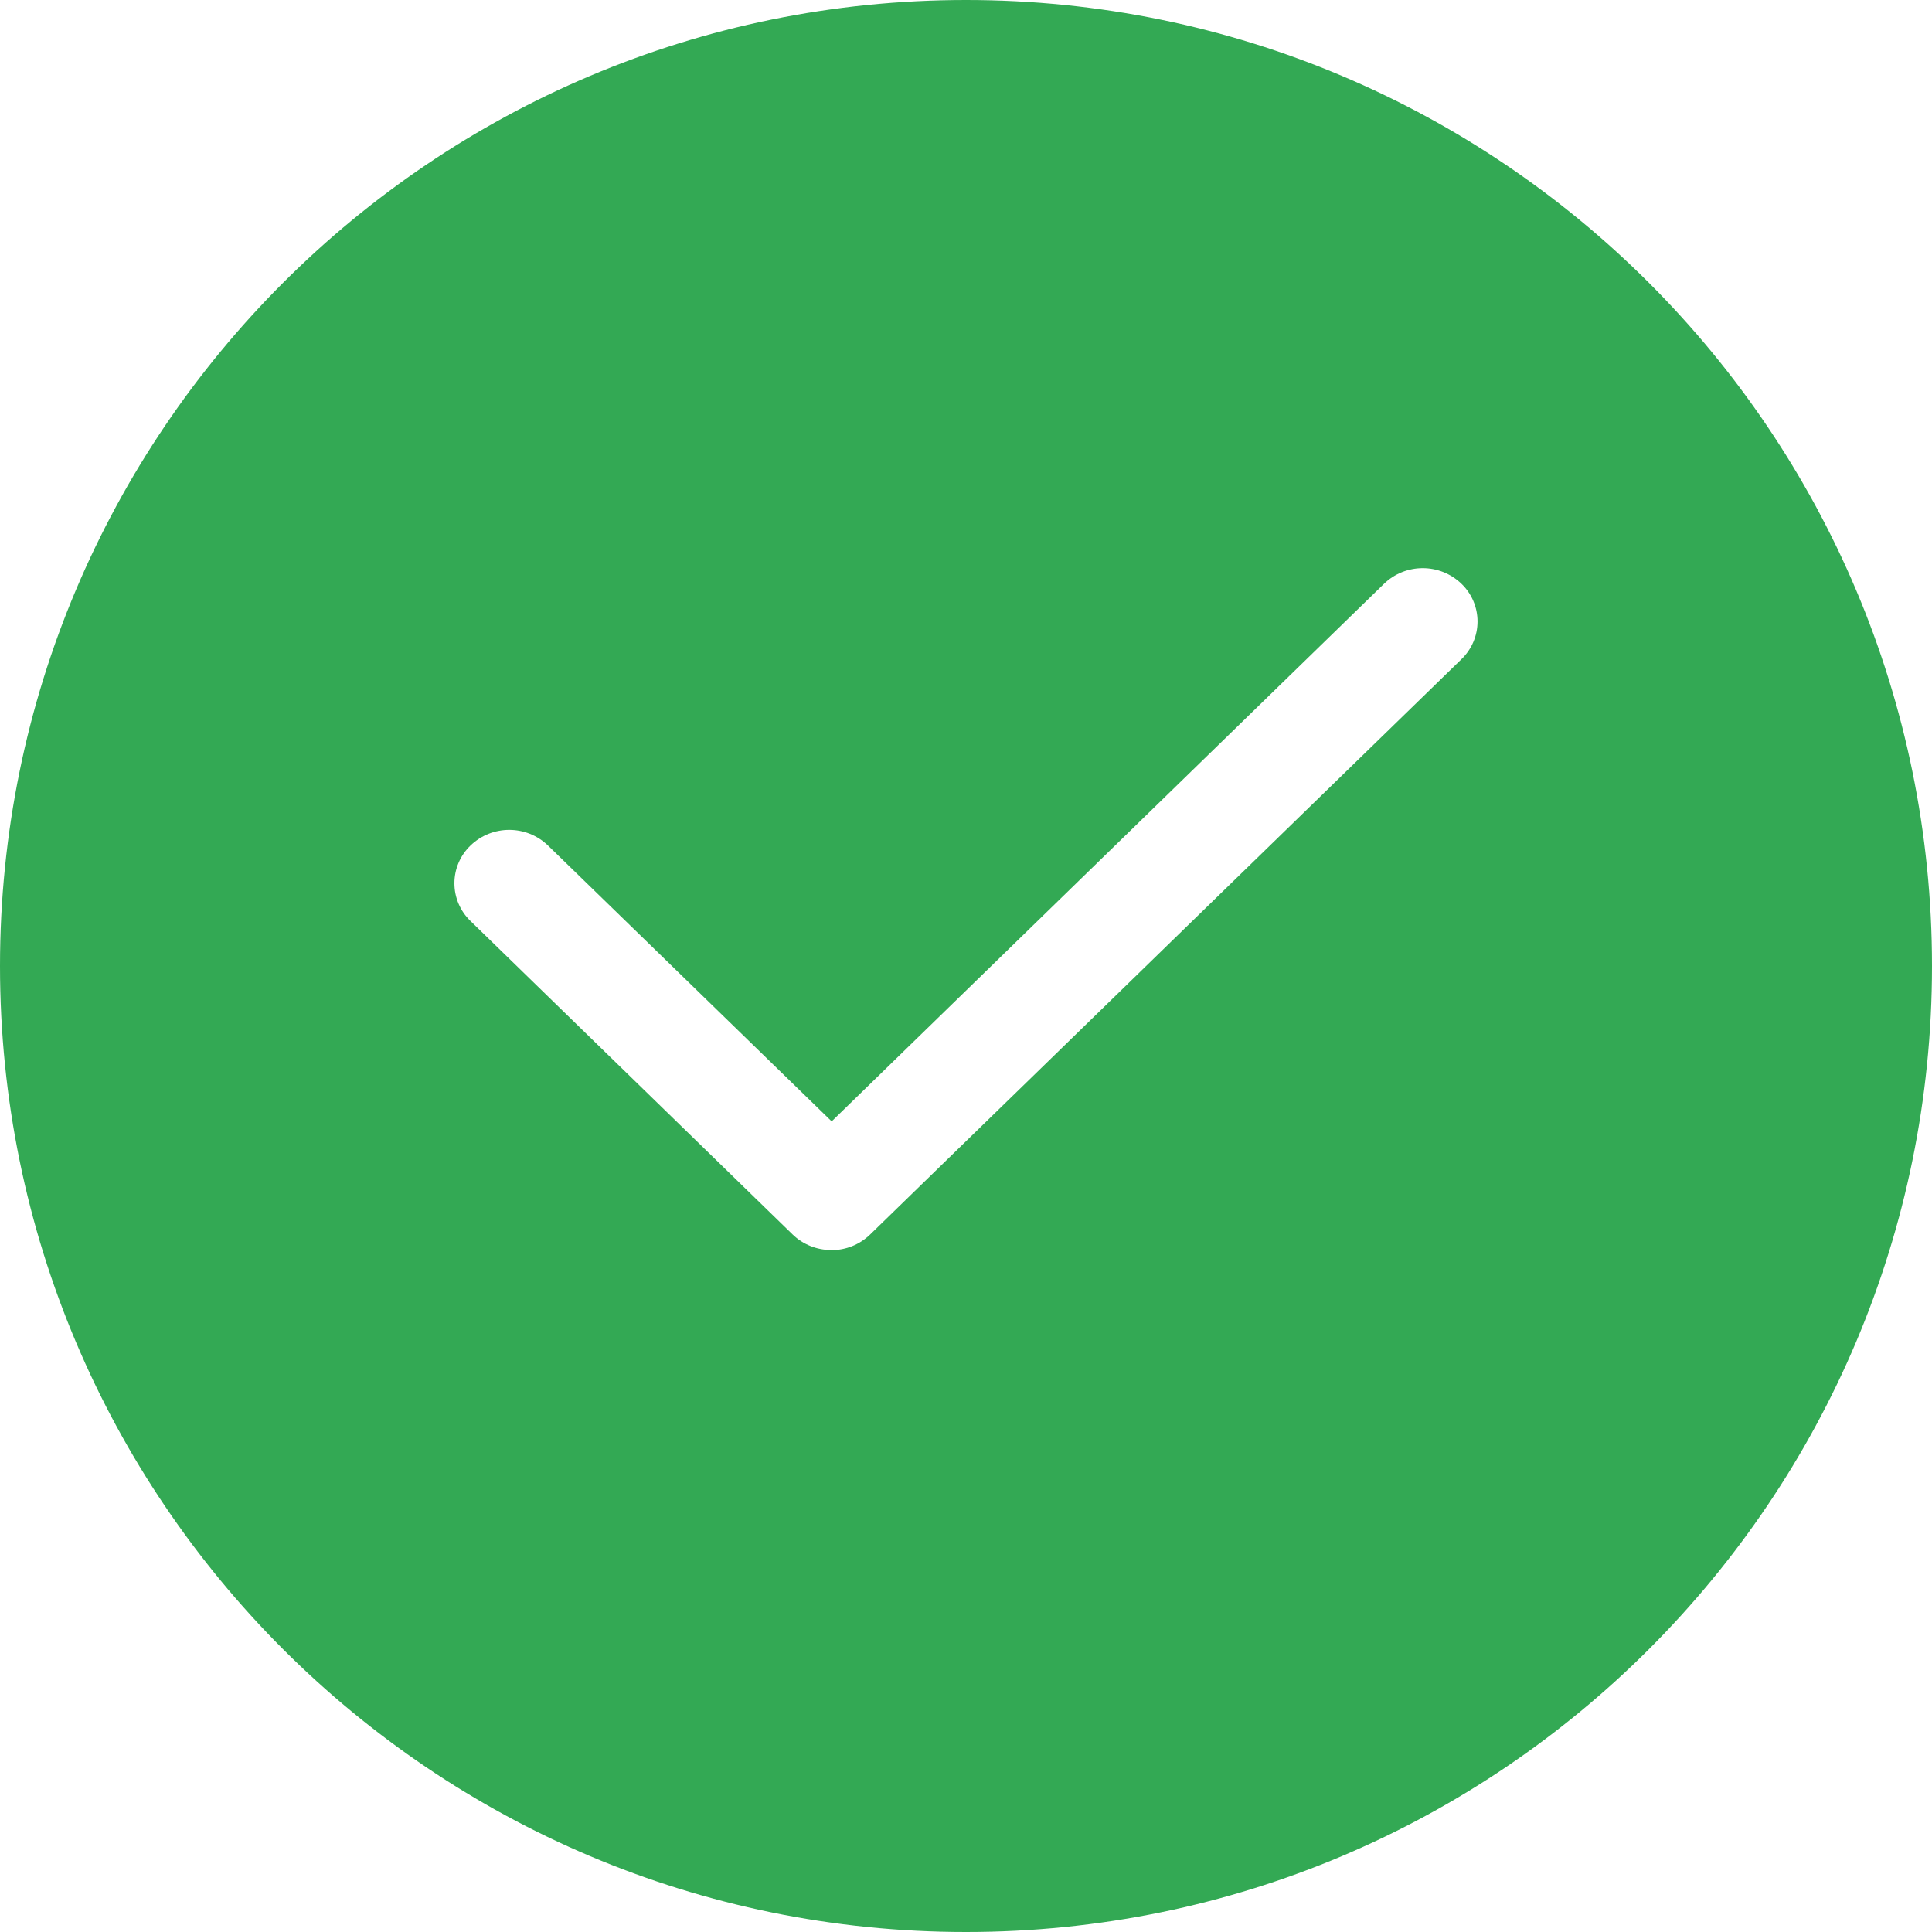
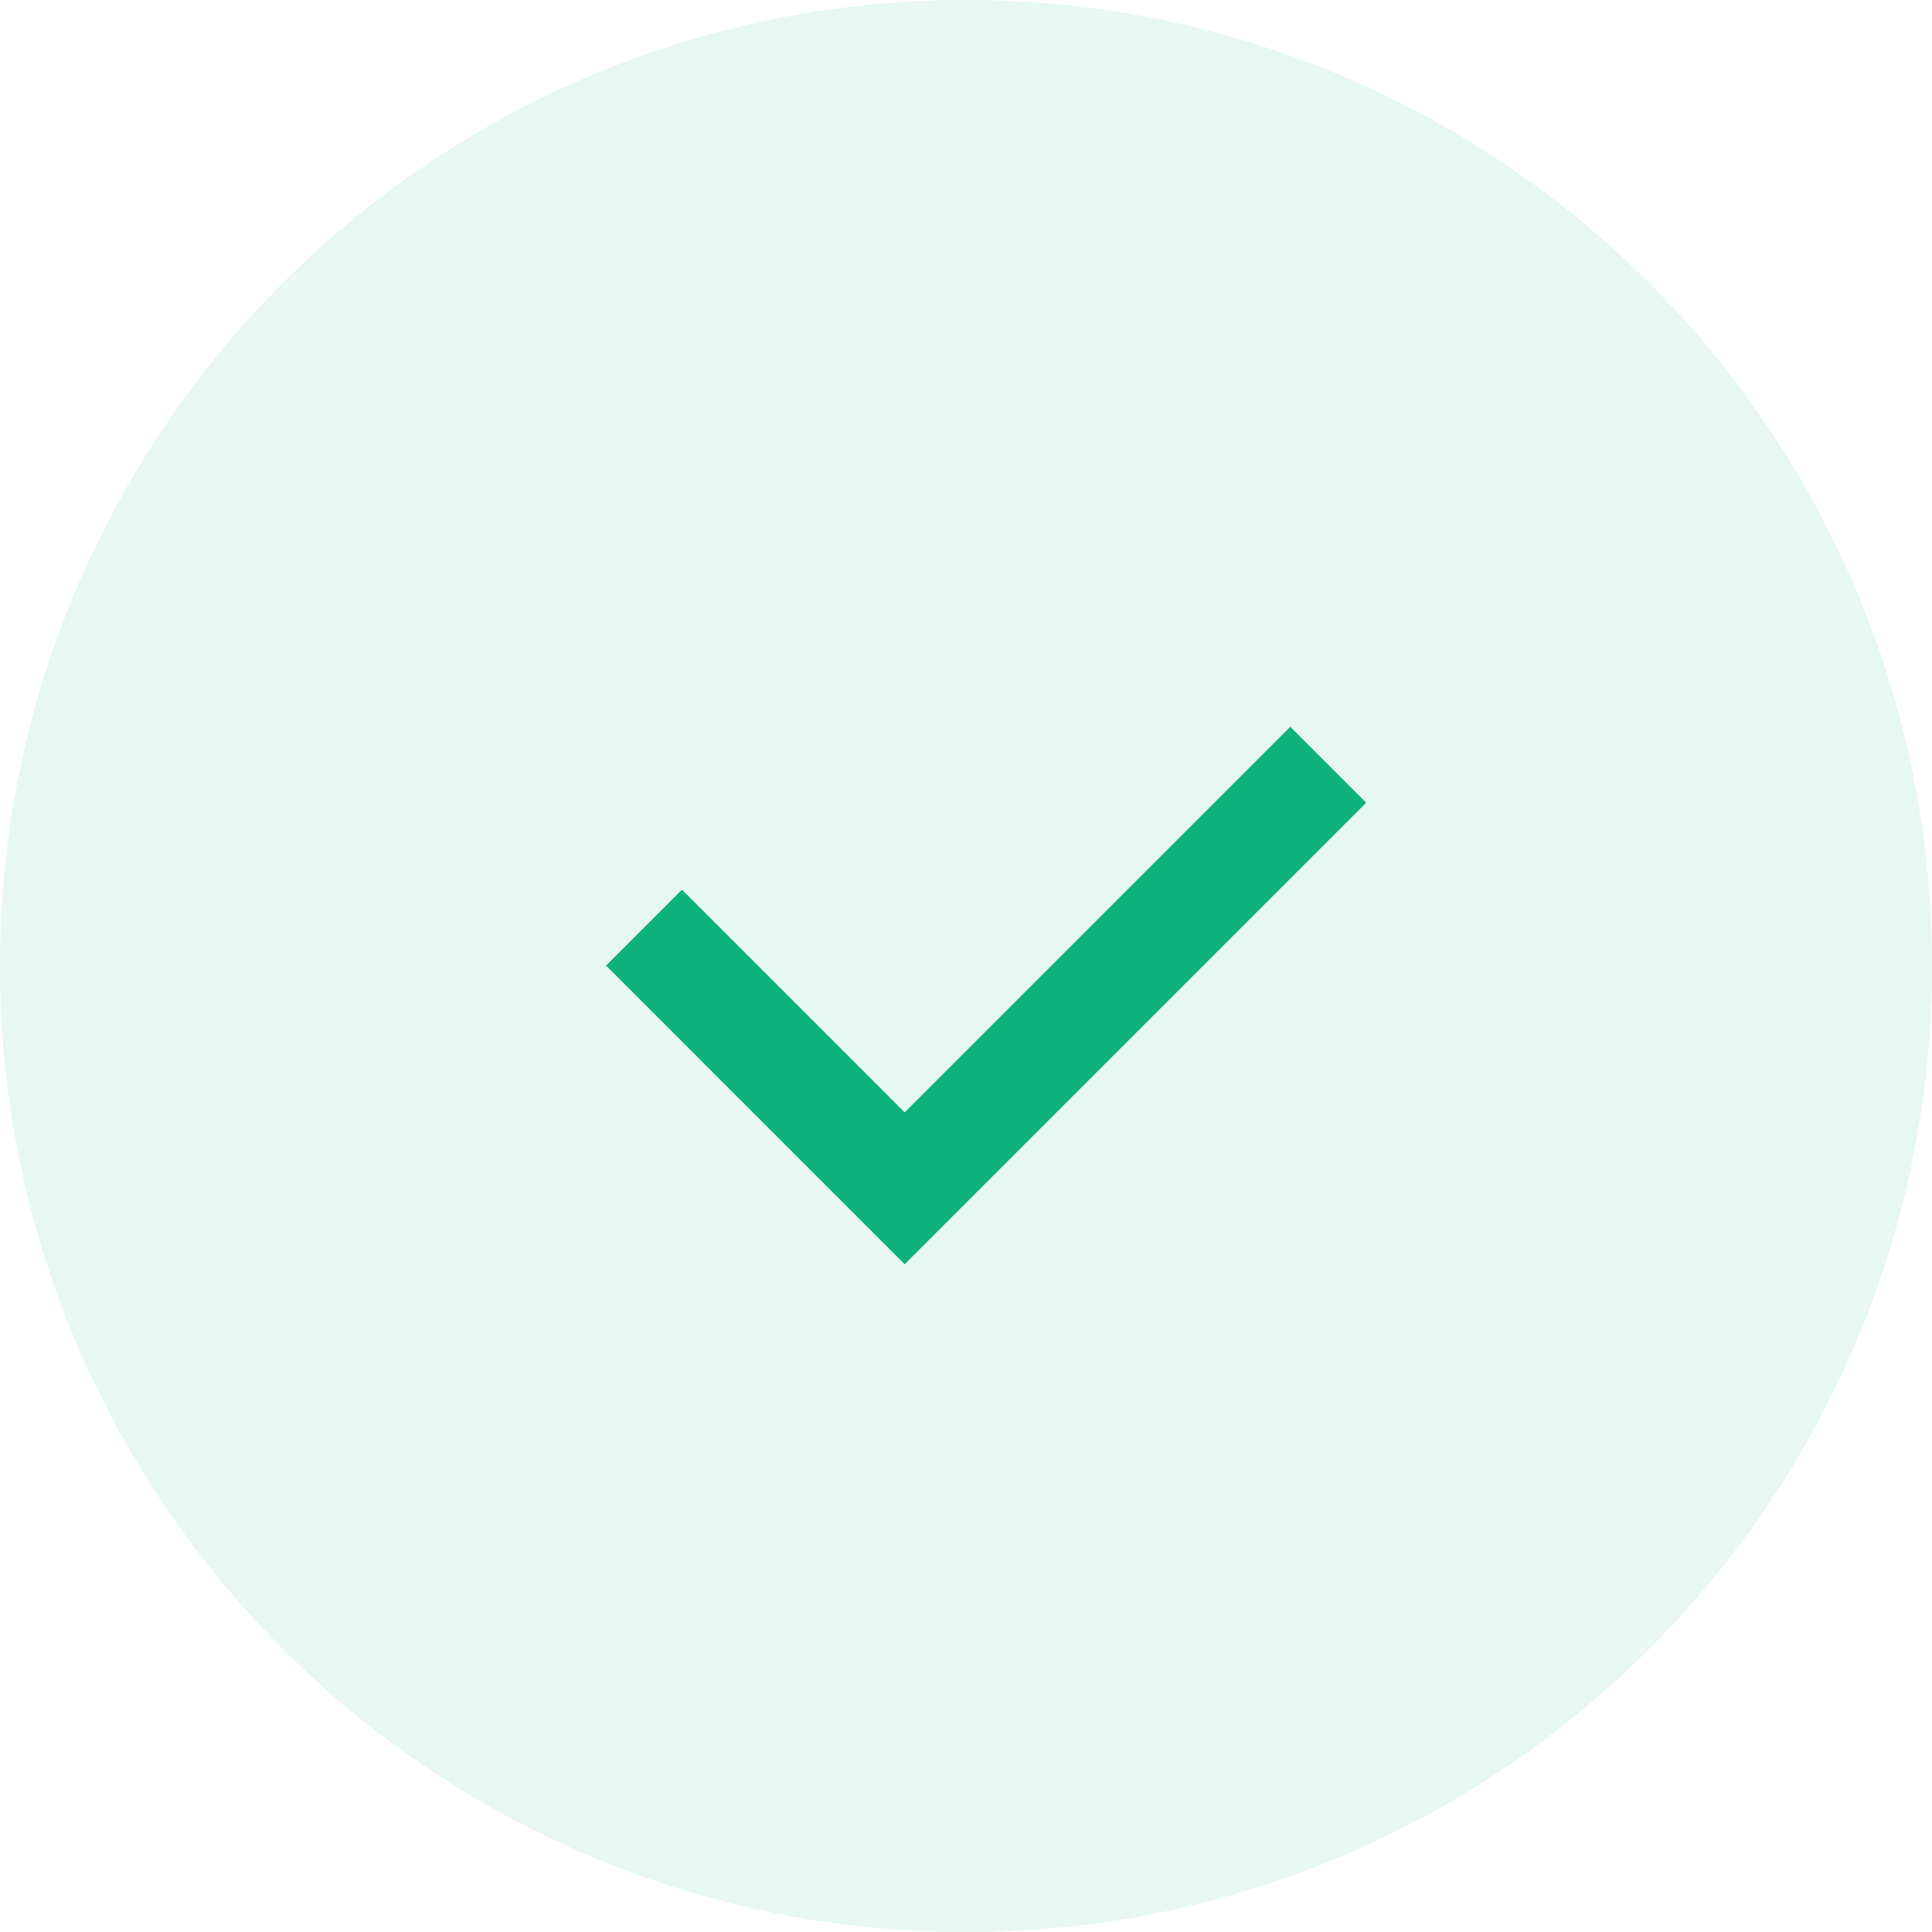
- <svg xmlns="http://www.w3.org/2000/svg" height="200" viewBox="0 0 1024 1024" width="200">
-   <path d="m512 1024a512 512 0 1 1 0-1024 512 512 0 0 1 0 1024zm-71.319-361.412a29.335 29.335 0 0 0 20.48-8.252l313.464-304.971a27.708 27.708 0 0 0 0-39.936 29.576 29.576 0 0 0 -41.08 0l-292.744 284.913-150.347-146.191a29.576 29.576 0 0 0 -41.08 0 27.708 27.708 0 0 0 0 39.996l170.707 166.129a29.274 29.274 0 0 0 20.54 8.252z" fill="#33a954" />
+ <svg xmlns="http://www.w3.org/2000/svg" width="72" height="72" viewBox="0 0 72 72" fill="none">
+   <path opacity="0.1" d="M-4.48217e-06 36C-2.74401e-06 16.118 16.118 2.74401e-06 36 4.48217e-06C55.882 6.22034e-06 72 16.118 72 36C72 55.882 55.882 72 36 72C16.118 72 -6.22034e-06 55.882 -4.48217e-06 36Z" fill="#0DB27C" />
+   <path d="M24 34.571L33.714 44.286L49.5 28.5" stroke="#0DB27C" stroke-width="4" />
</svg>
